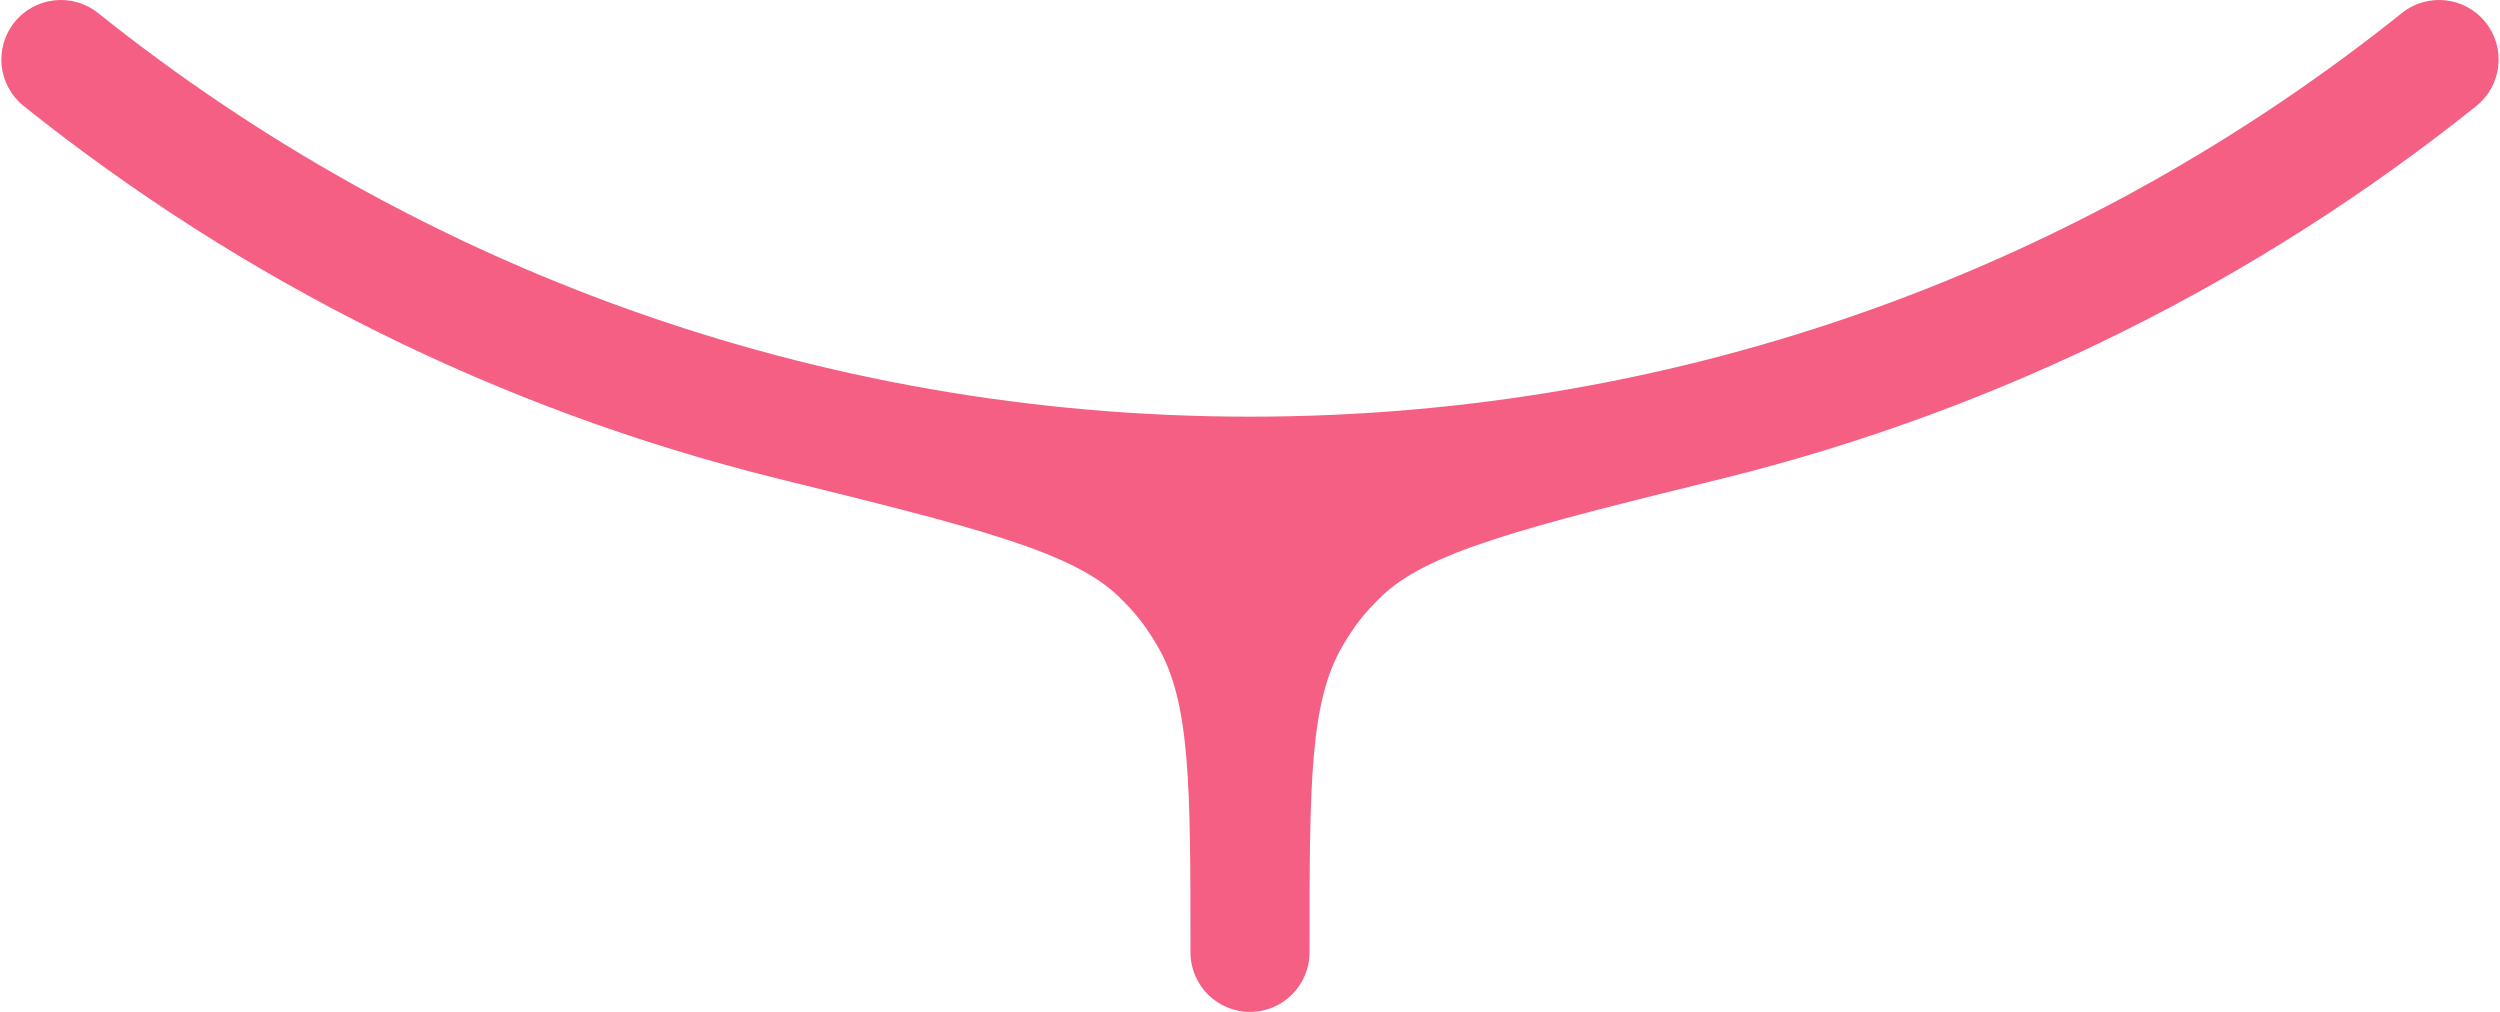
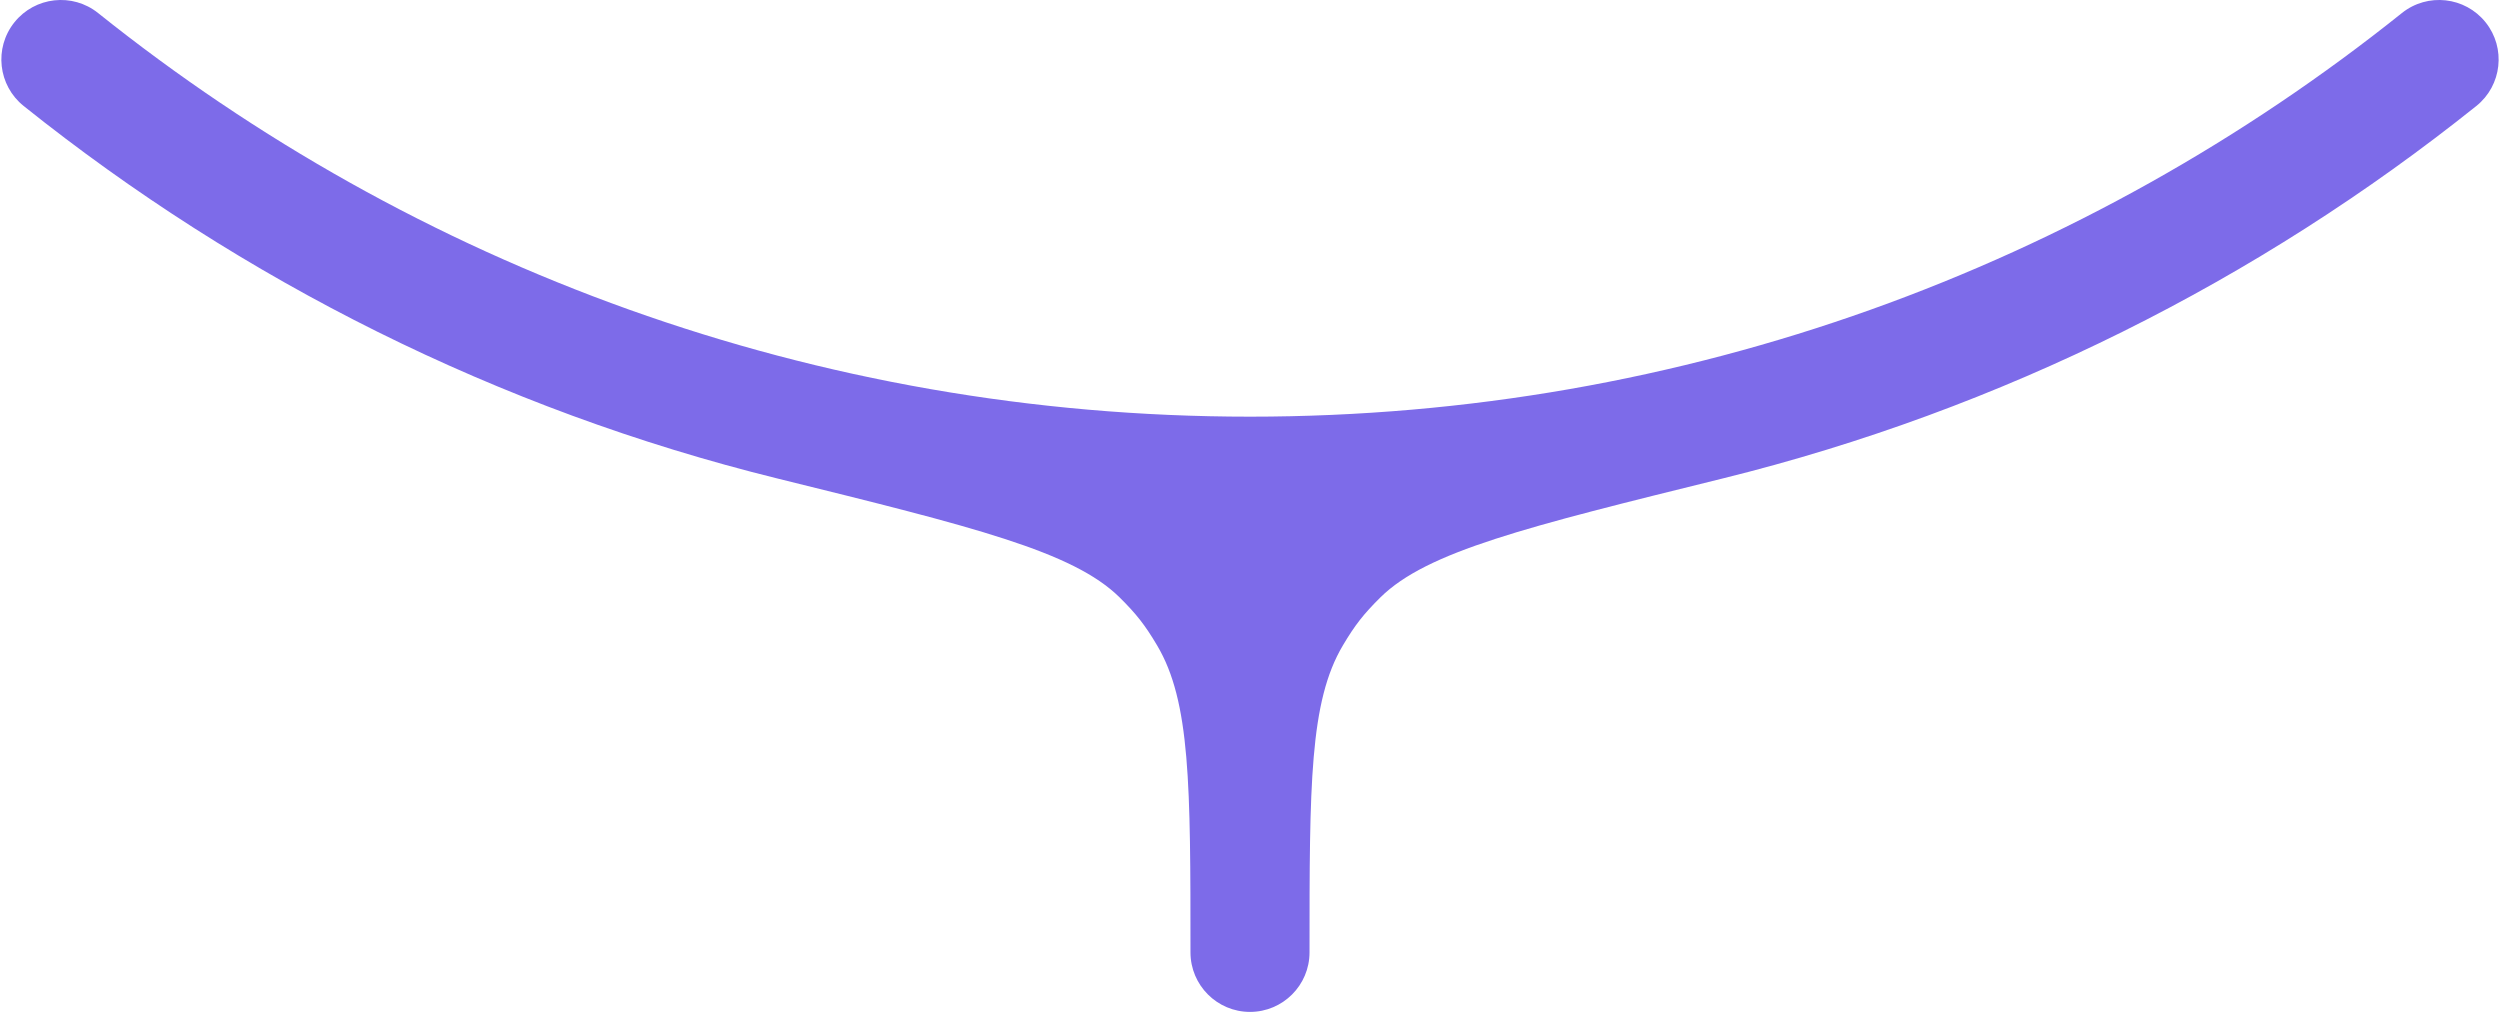
- <svg xmlns="http://www.w3.org/2000/svg" width="42" height="17" viewBox="0 0 42 17" fill="none">
-   <path d="M1.648 0.219C1.217 -0.126 0.587 -0.056 0.242 0.375C-0.103 0.806 -0.033 1.436 0.398 1.781C4.062 4.712 8.364 6.879 13.062 8.039C16.371 8.856 18.025 9.265 18.808 10.035C19.091 10.315 19.236 10.5 19.439 10.842C20 11.786 20 13.191 20 16C20 16.552 20.448 17 21 17C21.552 17 22 16.552 22 16C22 13.191 22 11.786 22.561 10.842C22.764 10.5 22.909 10.315 23.192 10.035C23.975 9.265 25.629 8.856 28.938 8.039C33.636 6.879 37.938 4.712 41.602 1.781C42.033 1.436 42.103 0.806 41.758 0.375C41.413 -0.056 40.783 -0.126 40.352 0.219C35.048 4.463 28.322 7 21 7C13.678 7 6.952 4.463 1.648 0.219Z" fill="#F45F83" />
+ <svg xmlns="http://www.w3.org/2000/svg" width="42px" height="17px" viewBox="0 0 42 17" version="1.1">
+   <g id="Page-1" stroke="none" stroke-width="1" fill="none" fill-rule="evenodd">
+     <g id="nav-icon-3-bottom" fill="#7D6BE9" fill-rule="nonzero">
+       <path d="M1.648,0.219 C1.217,-0.126 0.587,-0.056 0.242,0.375 C-0.103,0.806 -0.033,1.436 0.398,1.781 C4.062,4.712 8.364,6.879 13.062,8.039 C16.371,8.856 18.025,9.265 18.808,10.035 C19.091,10.315 19.236,10.5 19.439,10.842 C20,11.786 20,13.191 20,16 C20,16.552 20.448,17 21,17 C21.552,17 22,16.552 22,16 C22,13.191 22,11.786 22.561,10.842 C22.764,10.5 22.909,10.315 23.192,10.035 C23.975,9.265 25.629,8.856 28.938,8.039 C33.636,6.879 37.938,4.712 41.602,1.781 C42.033,1.436 42.103,0.806 41.758,0.375 C41.413,-0.056 40.783,-0.126 40.352,0.219 C35.048,4.463 28.322,7 21,7 C13.678,7 6.952,4.463 1.648,0.219 Z" id="Path" />
+     </g>
+   </g>
</svg>
